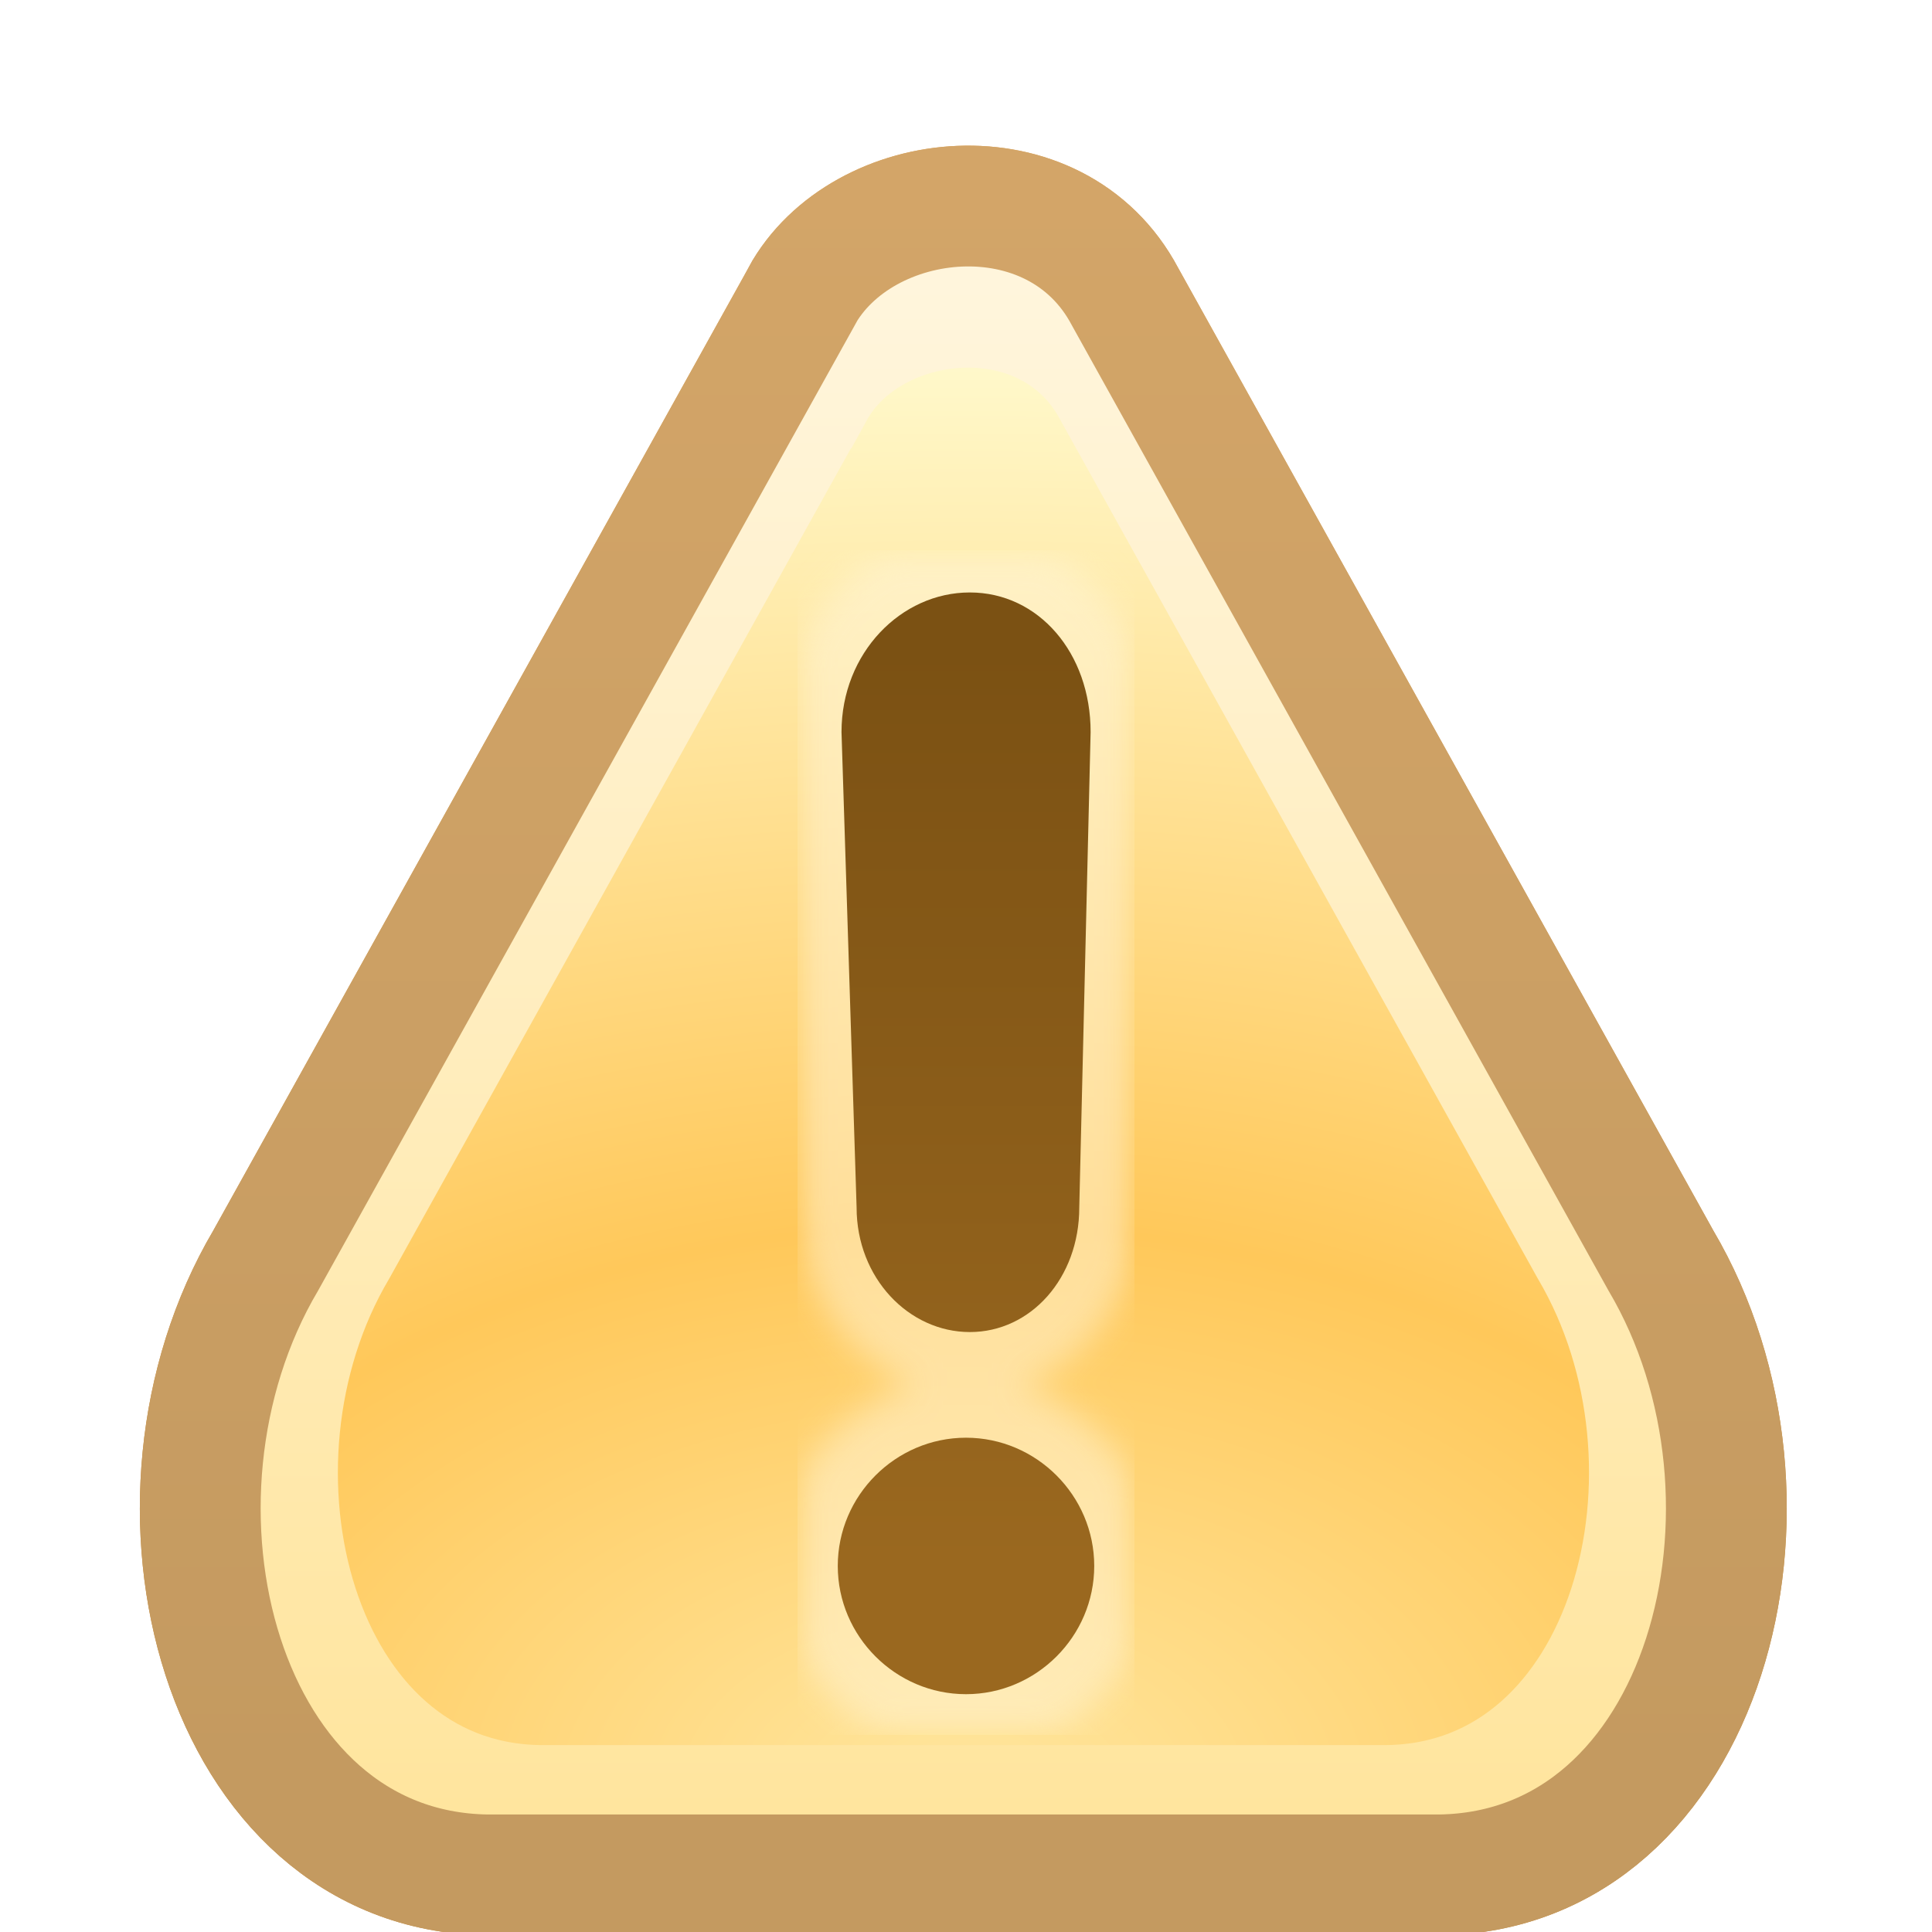
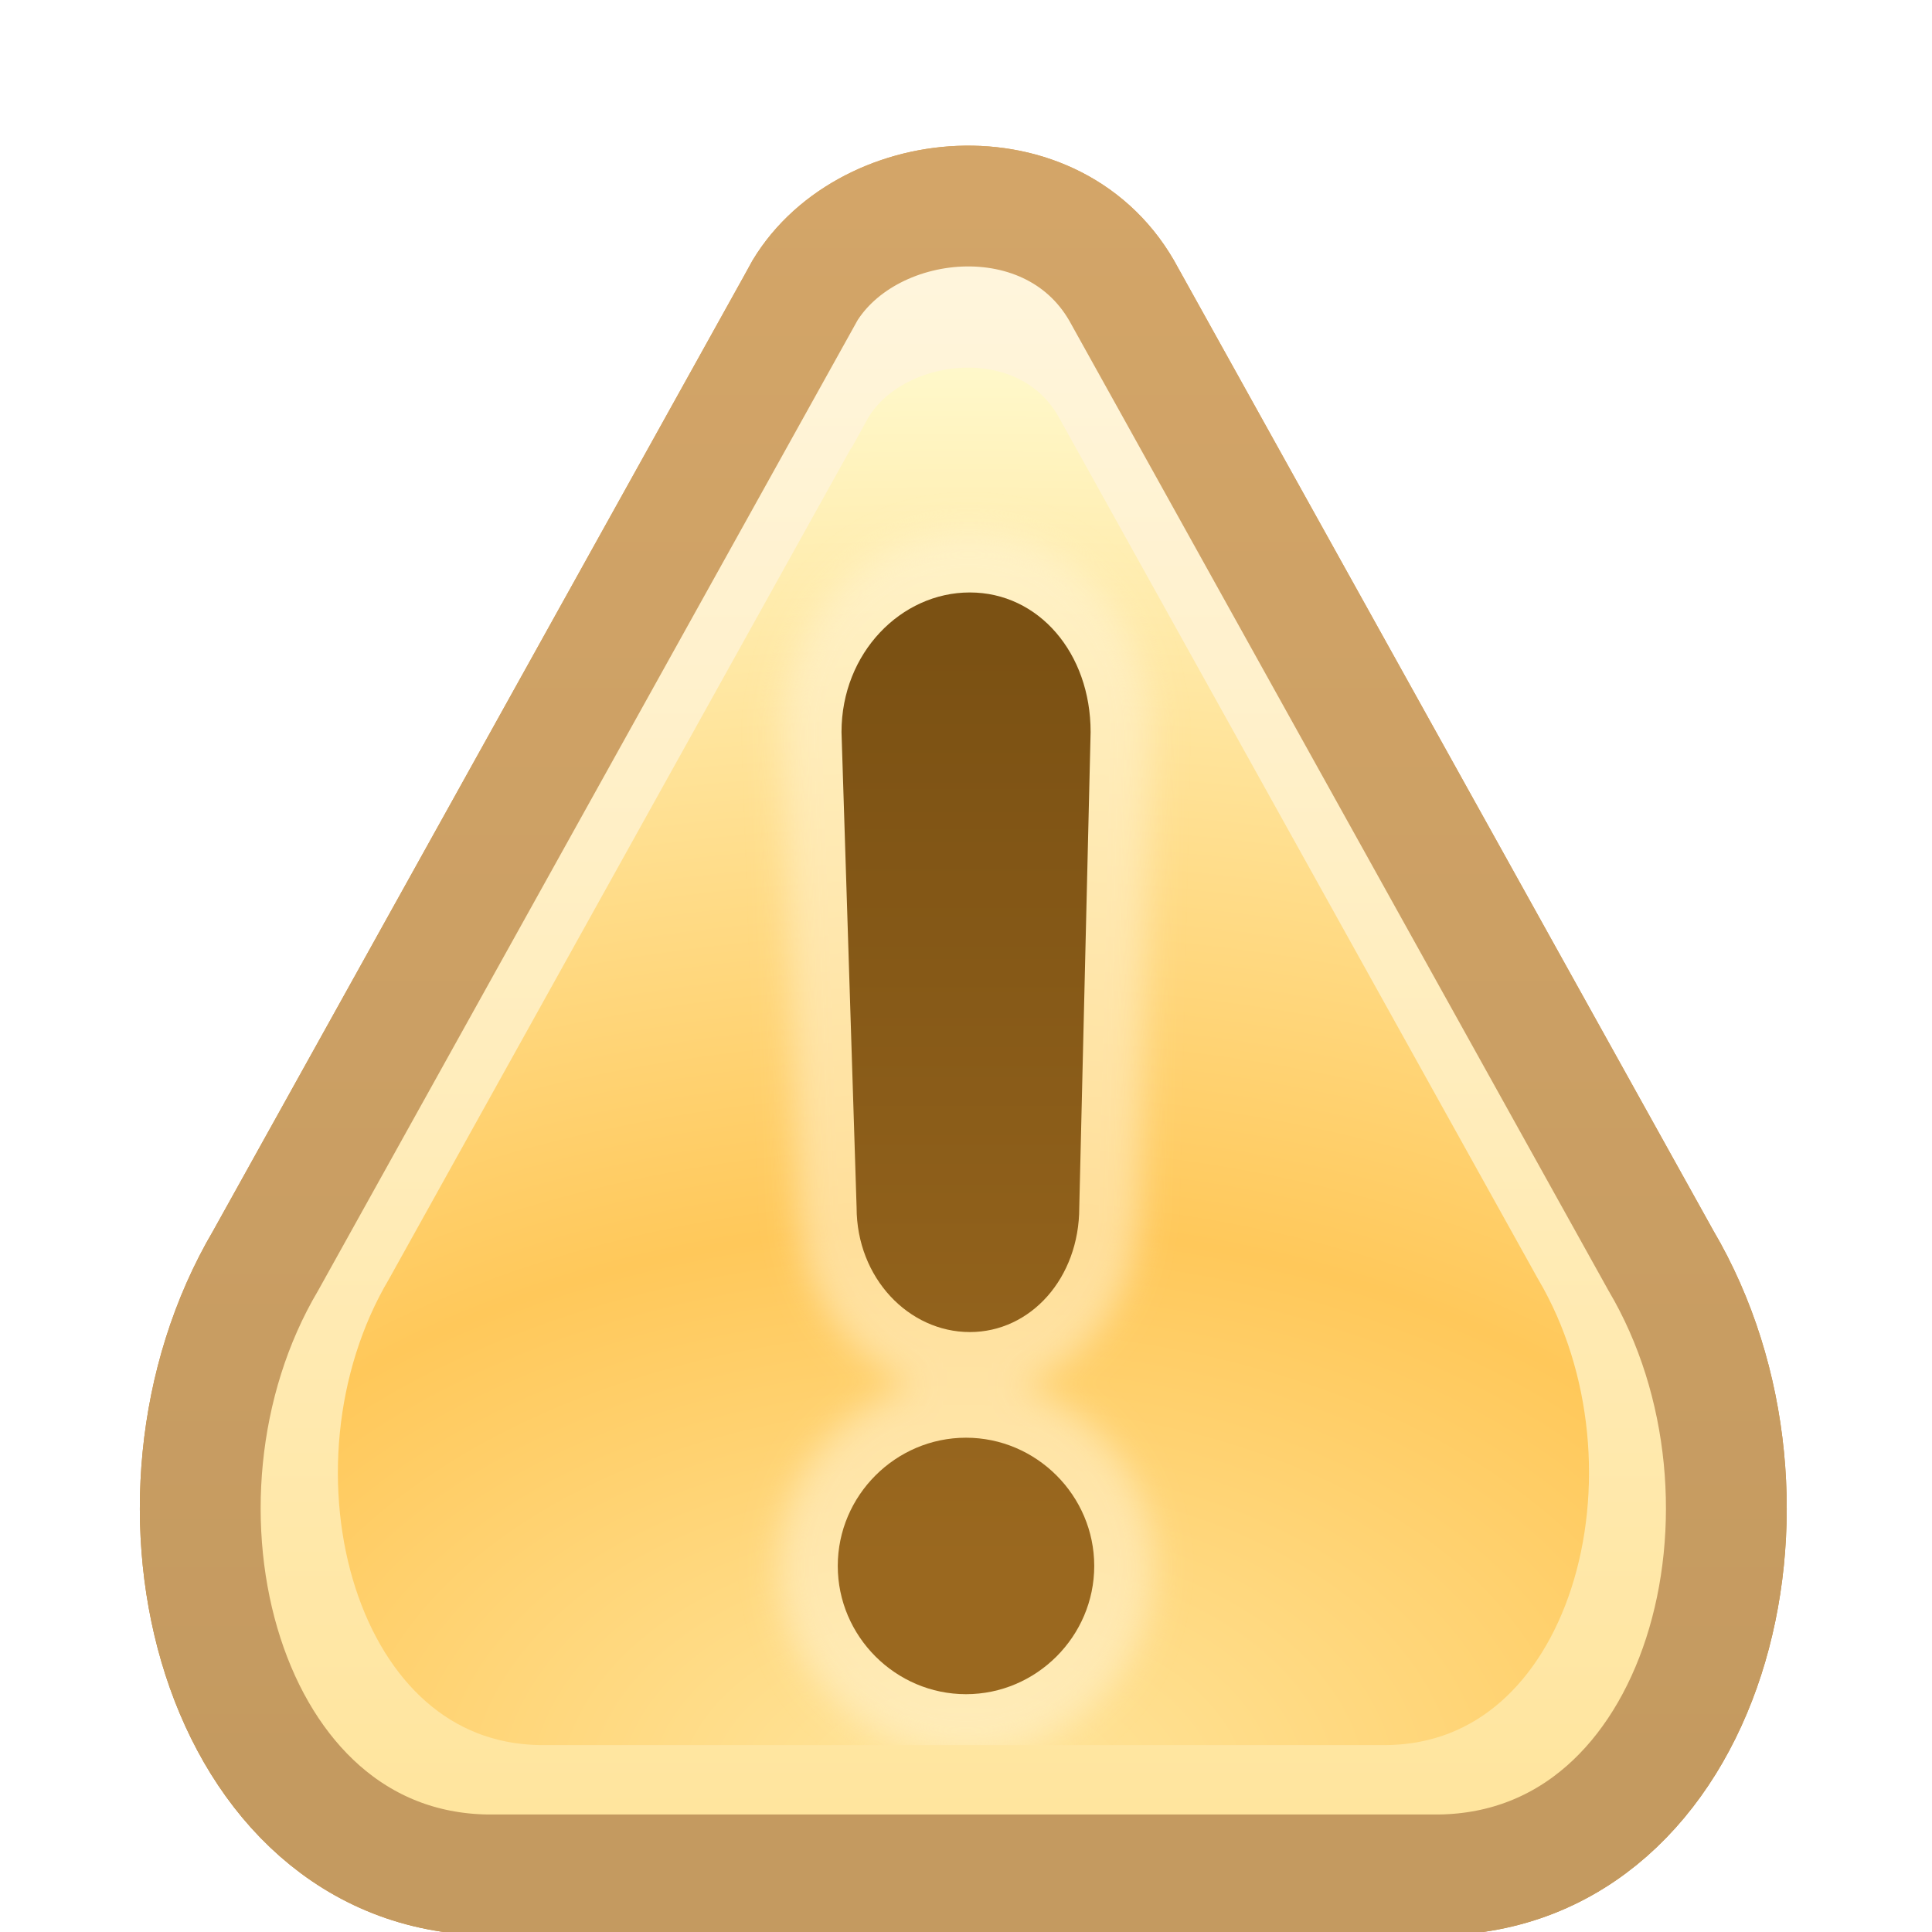
<svg xmlns="http://www.w3.org/2000/svg" xmlns:xlink="http://www.w3.org/1999/xlink" width="16" height="16" id="svg2" version="1.1">
  <defs id="defs4">
    <linearGradient id="linearGradient3922">
      <stop id="stop3924" offset="0" style="stop-color:#c49a60;stop-opacity:1" />
      <stop id="stop3926" offset="1" style="stop-color:#d3a568;stop-opacity:1" />
    </linearGradient>
    <linearGradient id="linearGradient3914">
      <stop style="stop-color:#7b5113;stop-opacity:1;" offset="0" id="stop3916" />
      <stop style="stop-color:#9a681f;stop-opacity:1" offset="1" id="stop3918" />
    </linearGradient>
    <linearGradient id="linearGradient3903">
      <stop style="stop-color:#000000;stop-opacity:1;" offset="0" id="stop3905" />
      <stop style="stop-color:#000000;stop-opacity:0;" offset="1" id="stop3907" />
    </linearGradient>
    <linearGradient id="linearGradient3891">
      <stop style="stop-color:#ffe59e;stop-opacity:1;" offset="0" id="stop3893" />
      <stop style="stop-color:#fff5dc;stop-opacity:1" offset="1" id="stop3895" />
    </linearGradient>
    <linearGradient id="linearGradient5091">
      <stop style="stop-color:#c6852e;stop-opacity:1" offset="0" id="stop5093" />
      <stop style="stop-color:#e1a555;stop-opacity:1" offset="1" id="stop5095" />
    </linearGradient>
    <linearGradient id="linearGradient5081">
      <stop style="stop-color:#ffe69e;stop-opacity:1" offset="0" id="stop5083" />
      <stop id="stop5089" offset="0.38" style="stop-color:#ffc85a;stop-opacity:1" />
      <stop style="stop-color:#fffcd3;stop-opacity:1" offset="1" id="stop5085" />
    </linearGradient>
    <linearGradient xlink:href="#linearGradient5091" id="linearGradient4200" gradientUnits="userSpaceOnUse" x1="6.389" y1="7.237" x2="6.389" y2="0.393" gradientTransform="matrix(1.069887,0,0,1.069887,4.614142,1043.527)" />
    <radialGradient xlink:href="#linearGradient5081" id="radialGradient4963" cx="19.365" cy="1051.11" fx="19.365" fy="1051.11" r="3.773" gradientTransform="matrix(2.82496,0,0,1.793063,-46.34742,-833.4304)" gradientUnits="userSpaceOnUse" />
-     <filter id="filter3805" x="-0.16" width="1.319" y="-0.037" height="1.074">
+     <filter id="filter3805" x="-0.396" width="1.793" y="-0.092" height="1.183">
      <feGaussianBlur stdDeviation="0.077" id="feGaussianBlur3807" />
    </filter>
-     <radialGradient xlink:href="#linearGradient5081-4" id="radialGradient4963-8" cx="19.365" cy="1051.11" fx="19.365" fy="1051.11" r="3.773" gradientTransform="matrix(2.82496,0,0,1.793063,-46.34742,-833.4304)" gradientUnits="userSpaceOnUse" />
-     <linearGradient id="linearGradient5081-4">
-       <stop style="stop-color:#ffe69e;stop-opacity:1" offset="0" id="stop5083-9" />
-       <stop id="stop5089-7" offset="0.38" style="stop-color:#ffc85a;stop-opacity:1" />
-       <stop style="stop-color:#fffcd3;stop-opacity:1" offset="1" id="stop5085-9" />
-     </linearGradient>
-     <linearGradient xlink:href="#linearGradient5091-2" id="linearGradient4200-7" gradientUnits="userSpaceOnUse" x1="6.389" y1="7.237" x2="6.389" y2="0.393" gradientTransform="matrix(1.069887,0,0,1.069887,4.614142,1043.527)" />
-     <linearGradient id="linearGradient5091-2">
-       <stop style="stop-color:#c6852e;stop-opacity:1" offset="0" id="stop5093-4" />
-       <stop style="stop-color:#e1a555;stop-opacity:1" offset="1" id="stop5095-7" />
-     </linearGradient>
    <linearGradient y2="0.393" x2="6.389" y1="7.237" x1="6.389" gradientTransform="matrix(1.069887,0,0,1.069887,4.614141,1043.527)" gradientUnits="userSpaceOnUse" id="linearGradient3831" xlink:href="#linearGradient3922" />
-     <radialGradient xlink:href="#linearGradient5081-0" id="radialGradient4963-2" cx="19.365" cy="1051.11" fx="19.365" fy="1051.11" r="3.773" gradientTransform="matrix(2.82496,0,0,1.793063,-46.34742,-833.4304)" gradientUnits="userSpaceOnUse" />
-     <linearGradient id="linearGradient5081-0">
-       <stop style="stop-color:#ffe69e;stop-opacity:1" offset="0" id="stop5083-3" />
-       <stop id="stop5089-75" offset="0.38" style="stop-color:#ffc85a;stop-opacity:1" />
-       <stop style="stop-color:#fffcd3;stop-opacity:1" offset="1" id="stop5085-6" />
-     </linearGradient>
-     <linearGradient xlink:href="#linearGradient5091-7" id="linearGradient4200-1" gradientUnits="userSpaceOnUse" x1="6.389" y1="7.237" x2="6.389" y2="0.393" gradientTransform="matrix(1.069887,0,0,1.069887,4.614142,1043.527)" />
-     <linearGradient id="linearGradient5091-7">
-       <stop style="stop-color:#c6852e;stop-opacity:1" offset="0" id="stop5093-6" />
-       <stop style="stop-color:#e1a555;stop-opacity:1" offset="1" id="stop5095-1" />
-     </linearGradient>
    <linearGradient xlink:href="#linearGradient3891" id="linearGradient3897" x1="8.391" y1="1051.37" x2="8.391" y2="1044.433" gradientUnits="userSpaceOnUse" />
    <linearGradient xlink:href="#linearGradient3903" id="linearGradient3909" x1="7.791" y1="1048.343" x2="8.95" y2="1048.343" gradientUnits="userSpaceOnUse" />
    <linearGradient xlink:href="#linearGradient3914" id="linearGradient3920" x1="-12.219" y1="5.395" x2="-12.219" y2="12.916" gradientUnits="userSpaceOnUse" />
  </defs>
  <g id="layer1" style="display:inline" transform="translate(0,-1036.362)">
    <g style="display:inline" id="g8472" transform="matrix(0.9346781,0,0,0.9346781,5.428189,69.04451)">
      <g id="g4193" transform="matrix(1.949494,0,0,1.949494,-13.56625,-998.6917)">
        <path id="path4292" d="m 7.623,1044.497 -2.435,4.38 c -0.648,1.097 -0.206,2.773 1.003,2.793 l 1.632,0 1.07,0 1.632,0 c 1.209,-0.019 1.651,-1.696 1.003,-2.793 l -2.435,-4.38 c -0.315,-0.596 -1.197,-0.5 -1.471,0 z" style="fill:url(#radialGradient4963);fill-opacity:1;stroke:url(#linearGradient4200);stroke-width:0.549;stroke-linecap:butt;stroke-linejoin:miter;stroke-miterlimit:4;stroke-opacity:1;stroke-dasharray:none" />
        <g id="g3797" style="opacity:0.5;stroke:#fff5da;stroke-width:0.549;stroke-miterlimit:4;stroke-opacity:1;stroke-dasharray:none;filter:url(#filter3805)">
          <path style="fill:#ffdb9f;fill-opacity:1;stroke:#fff5da;stroke-width:0.592;stroke-miterlimit:4;stroke-opacity:1;stroke-dasharray:none;display:inline" id="path4253-1" d="m 4.109,5.484 c 0,0.345 -0.28,0.625 -0.625,0.625 -0.345,0 -0.625,-0.28 -0.625,-0.625 0,-0.345 0.28,-0.625 0.625,-0.625 0.345,0 0.625,0.28 0.625,0.625 z" transform="matrix(0.927588,0,0,0.927588,5.13821,1045.181)" />
          <path style="fill:#ffdb9f;fill-opacity:1;stroke:#fff5da;stroke-width:0.549;stroke-miterlimit:4;stroke-opacity:1;stroke-dasharray:none;display:inline" d="m 8.383,1045.838 c -0.312,0 -0.577,0.278 -0.577,0.638 l 0.075,2.154 c 0,0.32 0.225,0.58 0.502,0.58 0.277,0 0.502,-0.259 0.502,-0.58 l 0.05,-2.154 c 0,-0.36 -0.24,-0.638 -0.552,-0.638 z" id="path4253-7-8" />
        </g>
        <g id="g3899" style="fill:url(#linearGradient3909);fill-opacity:1">
          <path style="fill:url(#linearGradient3920);fill-opacity:1;stroke:none" d="m -11.969,4.906 c -0.568,0 -1.062,0.5 -1.062,1.156 l 0.125,3.938 c 0,0.583 0.432,1.031 0.938,1.031 0.505,0 0.906,-0.448 0.906,-1.031 l 0.094,-3.938 c 0,-0.656 -0.432,-1.156 -1,-1.156 z m -0.031,7 c -0.583,0 -1.062,0.479 -1.062,1.062 0,0.583 0.479,1.062 1.062,1.062 0.583,0 1.062,-0.479 1.062,-1.062 0,-0.583 -0.479,-1.062 -1.062,-1.062 z" transform="matrix(0.5488025,0,0,0.5488025,14.9559,1043.149)" id="path4253" />
        </g>
        <path id="path4292-34" d="m 7.704,1044.942 -2.167,3.897 c -0.577,0.976 -0.184,2.468 0.893,2.485 l 1.453,0 0.952,0 1.453,0 c 1.076,-0.017 1.469,-1.509 0.893,-2.485 l -2.167,-3.897 c -0.28,-0.53 -1.065,-0.445 -1.309,0 z" style="fill:none;stroke:url(#linearGradient3897);stroke-width:0.488;stroke-linecap:butt;stroke-linejoin:miter;stroke-miterlimit:4;stroke-opacity:1;stroke-dasharray:none;display:inline" />
        <path id="path4292-3" d="m 7.623,1044.497 -2.435,4.38 c -0.648,1.097 -0.206,2.773 1.003,2.793 l 1.632,0 1.07,0 1.632,0 c 1.209,-0.019 1.651,-1.696 1.003,-2.793 l -2.435,-4.38 c -0.315,-0.596 -1.197,-0.5 -1.471,0 z" style="fill:none;stroke:url(#linearGradient3831);stroke-width:0.549;stroke-linecap:butt;stroke-linejoin:miter;stroke-miterlimit:4;stroke-opacity:1;stroke-dasharray:none;display:inline" />
      </g>
    </g>
  </g>
</svg>
